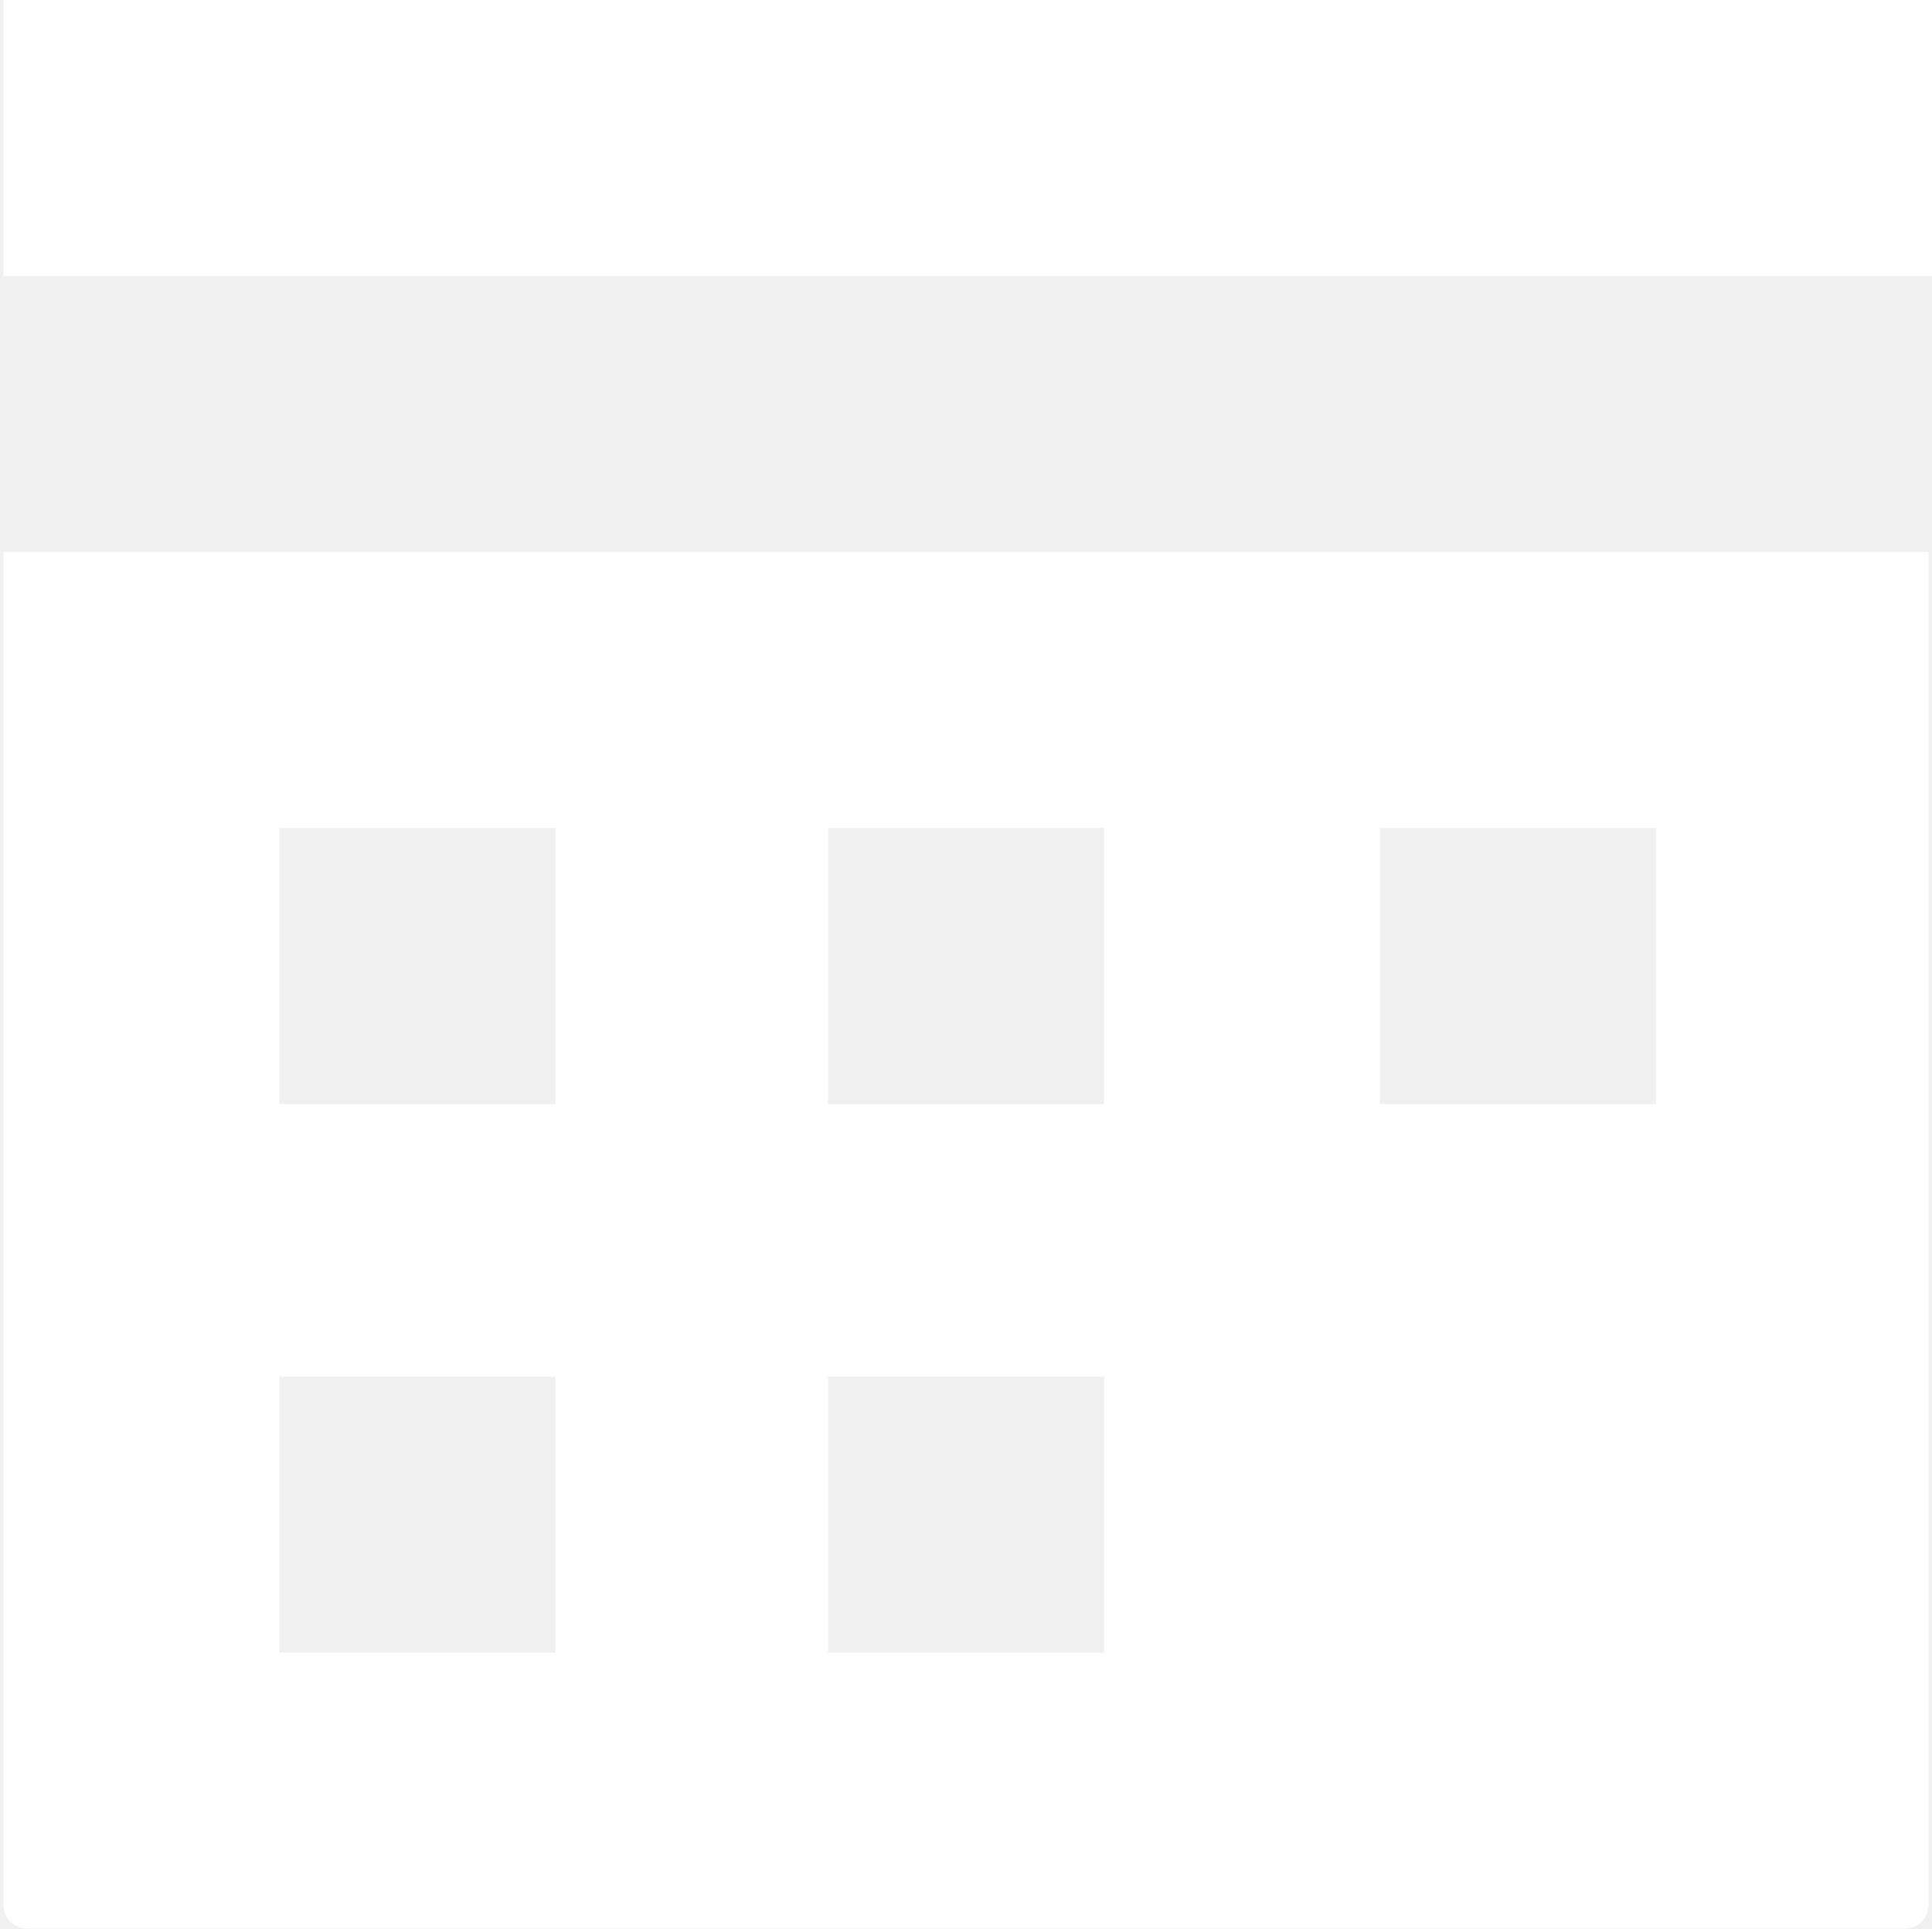
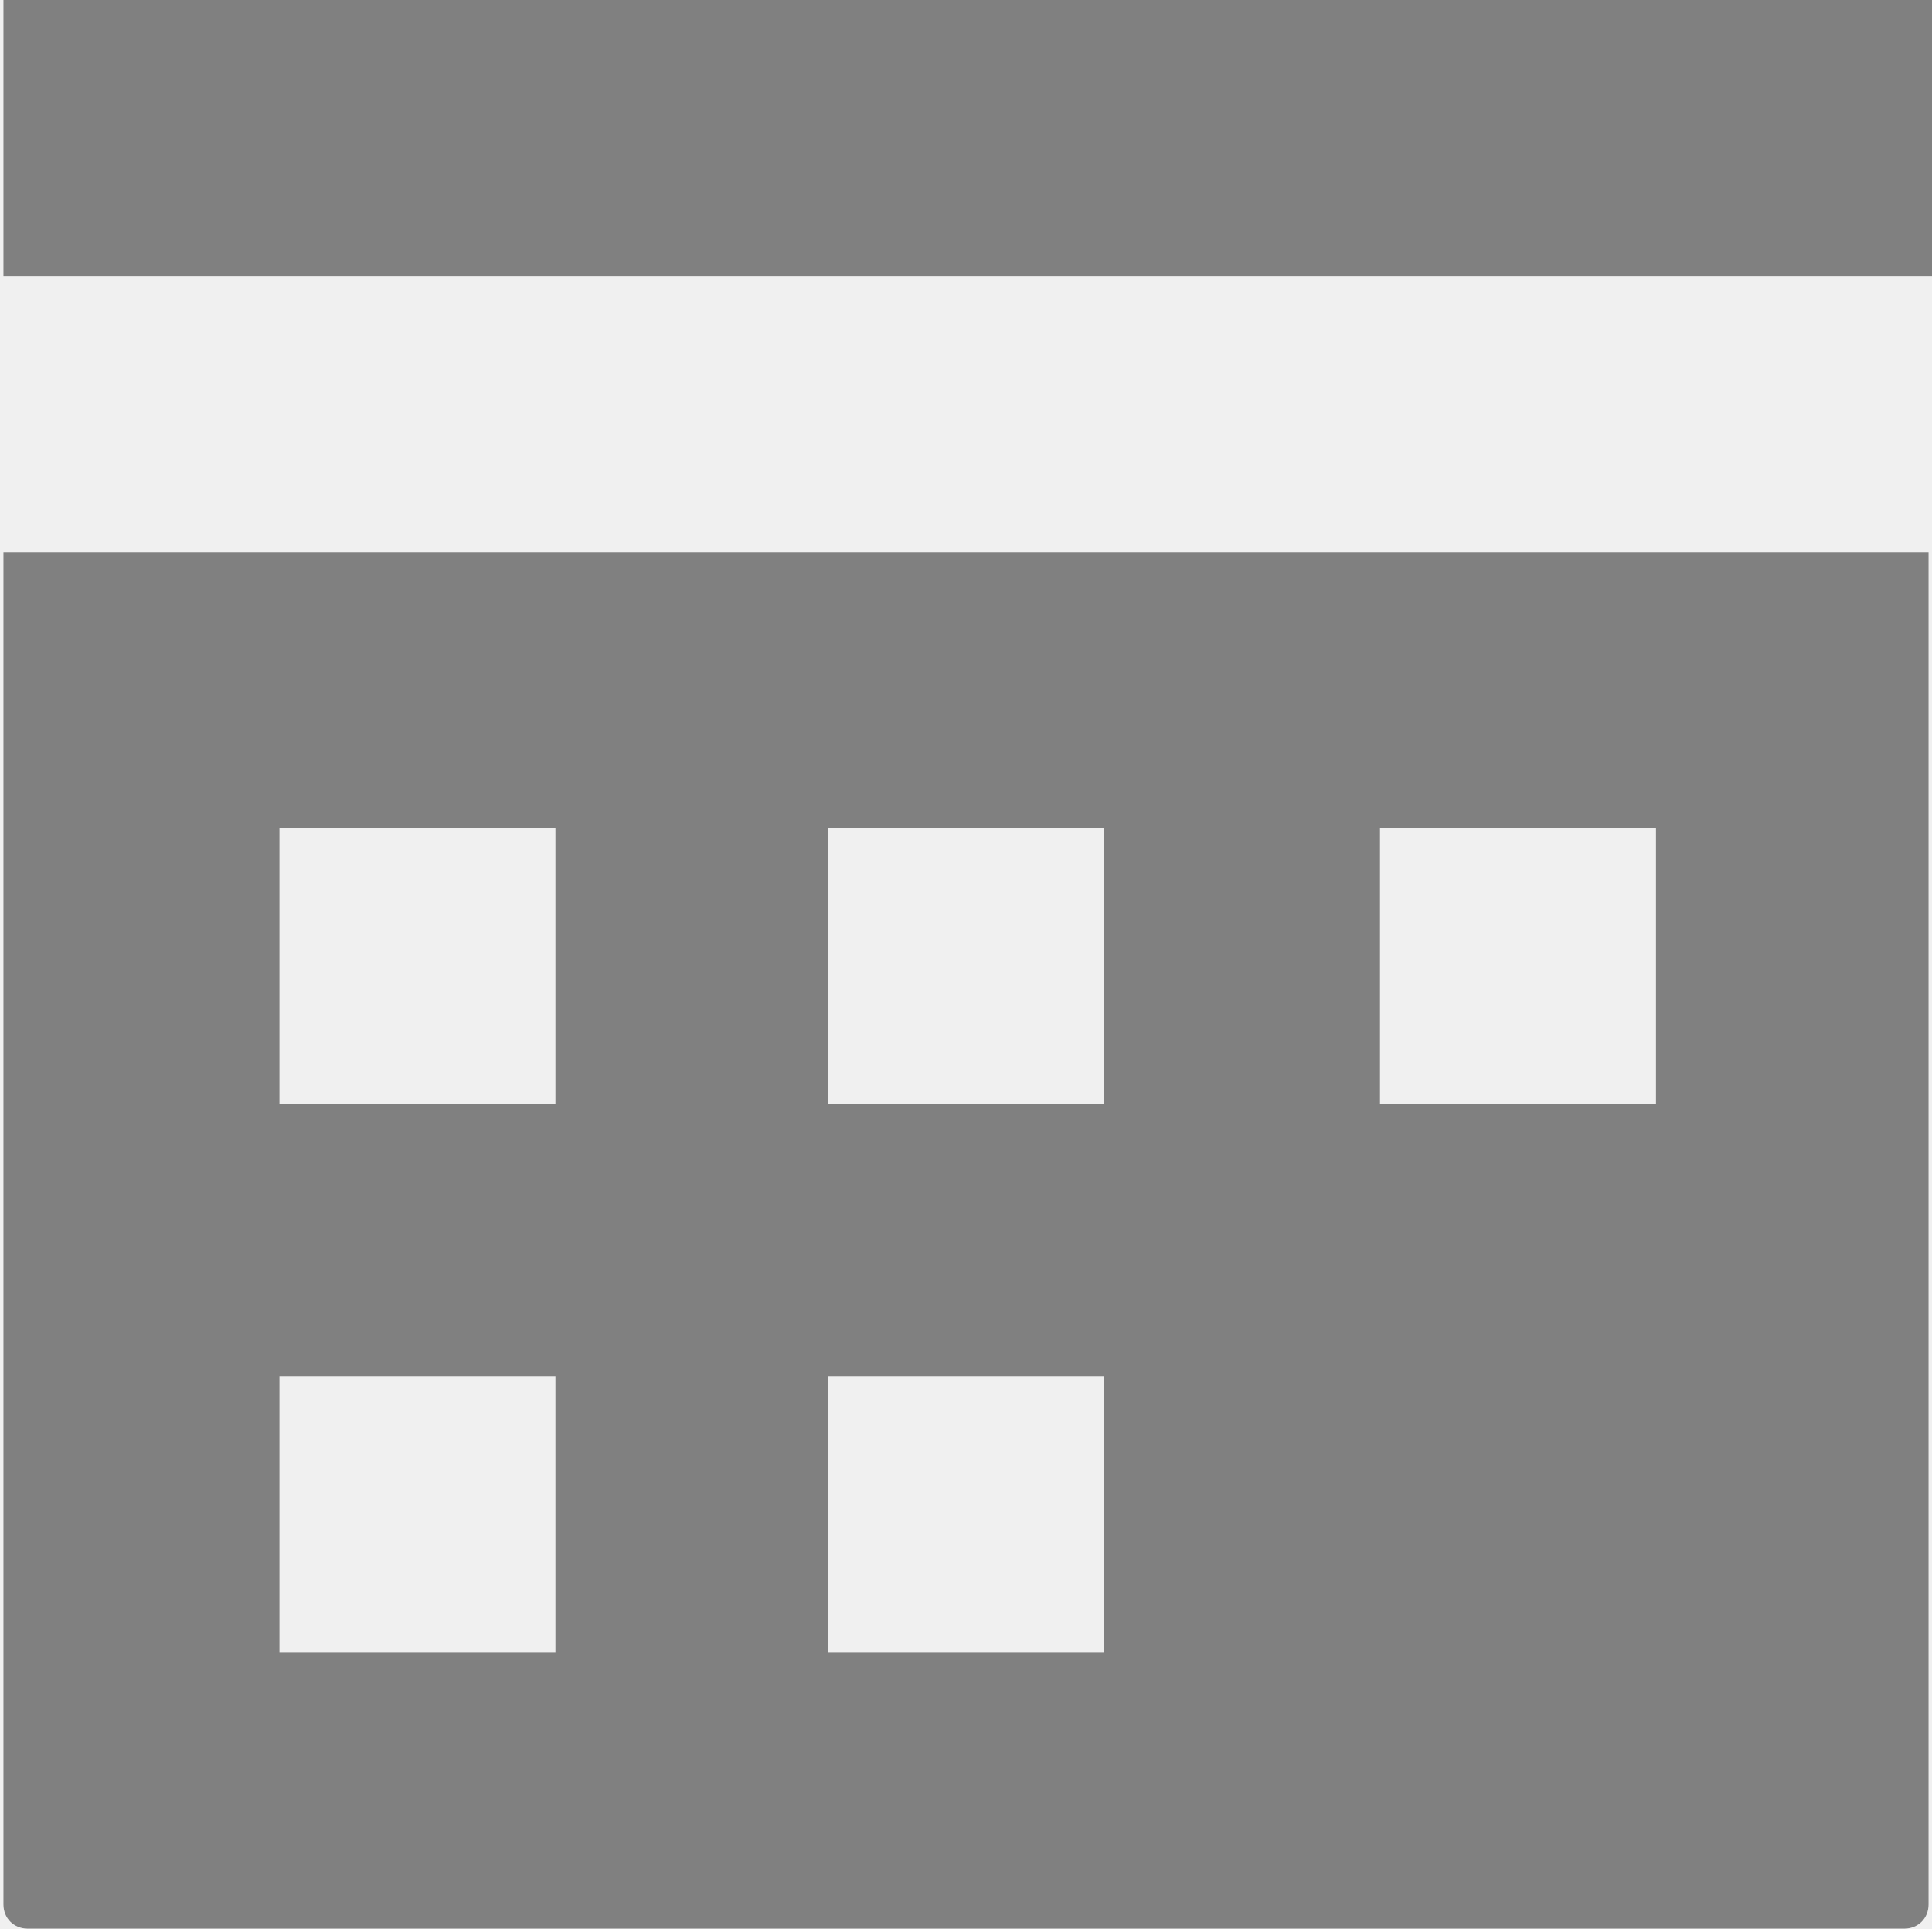
<svg xmlns="http://www.w3.org/2000/svg" version="1.1" id="Layer_1" x="0px" y="0px" viewBox="0 0 56 55.9" style="enable-background:new 0 0 56 55.9;" xml:space="preserve">
-   <path fill="white" d="M0.1,0v8H56V0H0.1z M0.1,16v39.2c0,0.4,0.3,0.7,0.7,0.7h54.4c0.4,0,0.7-0.3,0.7-0.7V16H0.1L0.1,16z M8.1,24h8v8  h-8V24z M24,24h8v8h-8V24z M40,24h8v8h-8V24z M8.1,39.9h8v8h-8V39.9z M24,39.9h8v8h-8V39.9z" />
+   <path fill="grey" d="M0.1,0v8H56V0H0.1z M0.1,16v39.2c0,0.4,0.3,0.7,0.7,0.7h54.4c0.4,0,0.7-0.3,0.7-0.7V16H0.1L0.1,16z M8.1,24h8v8  h-8V24z M24,24h8v8h-8V24z M40,24h8v8h-8V24z M8.1,39.9h8v8h-8V39.9z M24,39.9h8v8h-8V39.9z" />
</svg>
